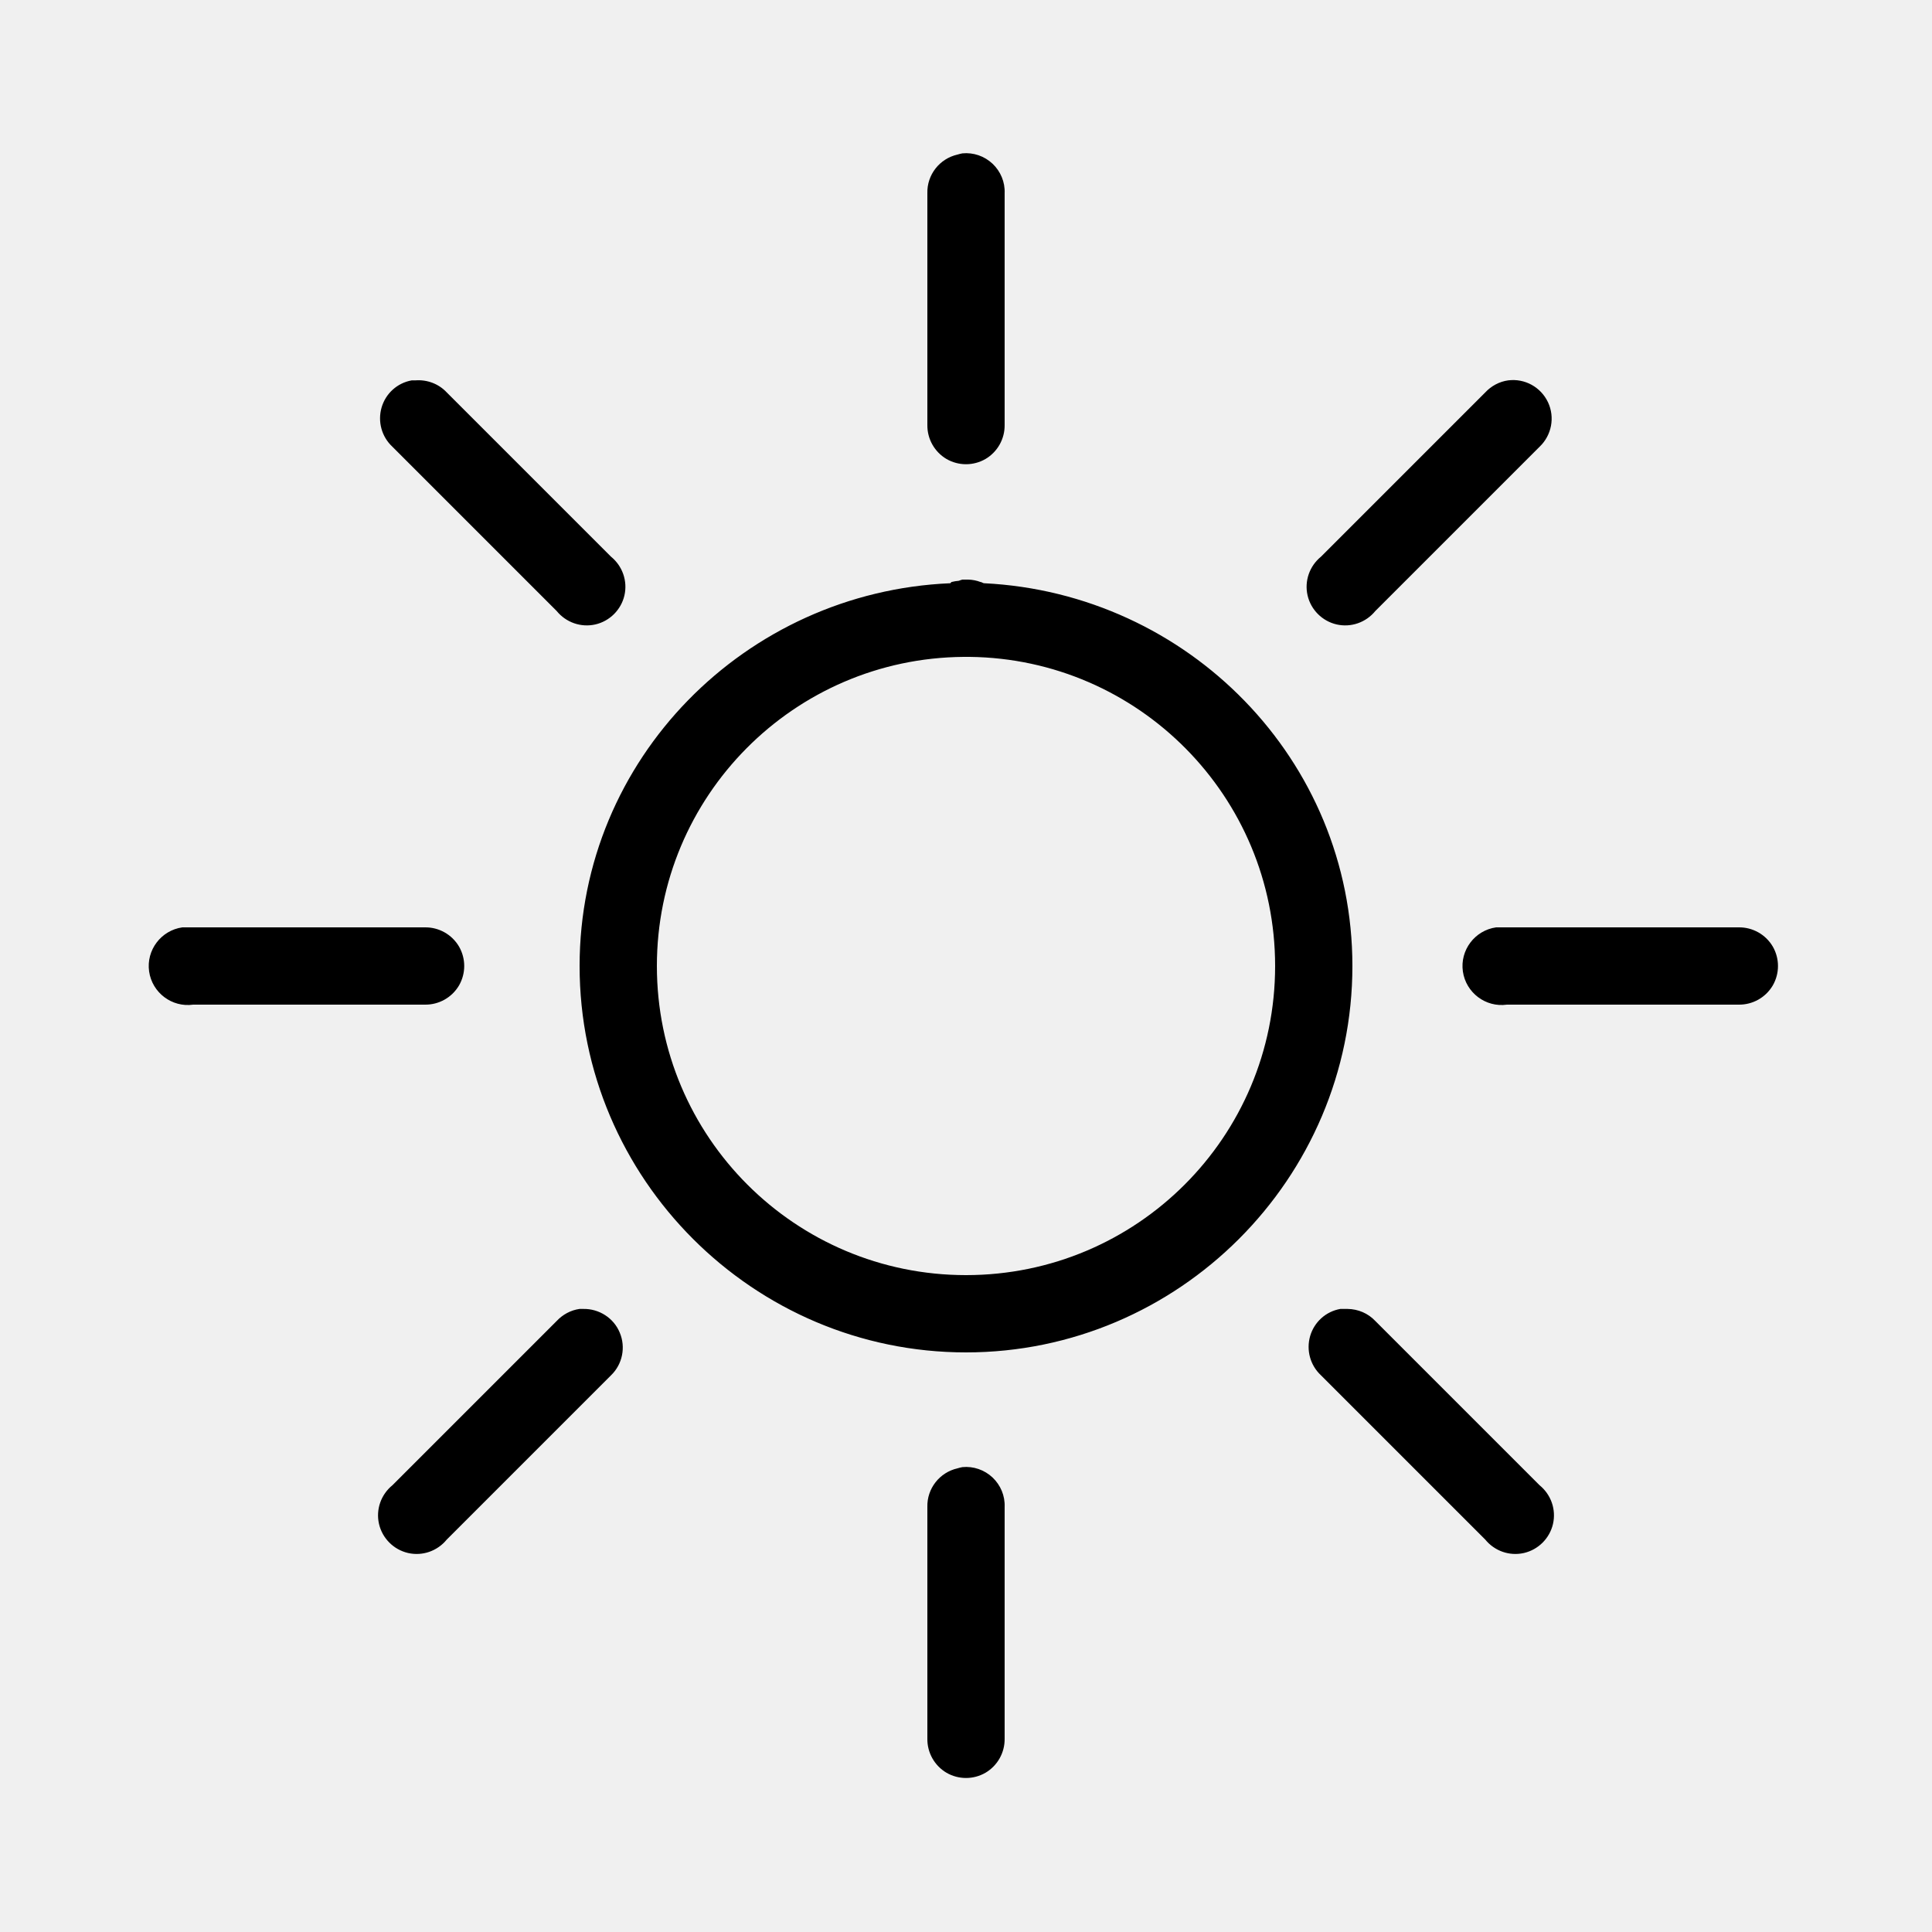
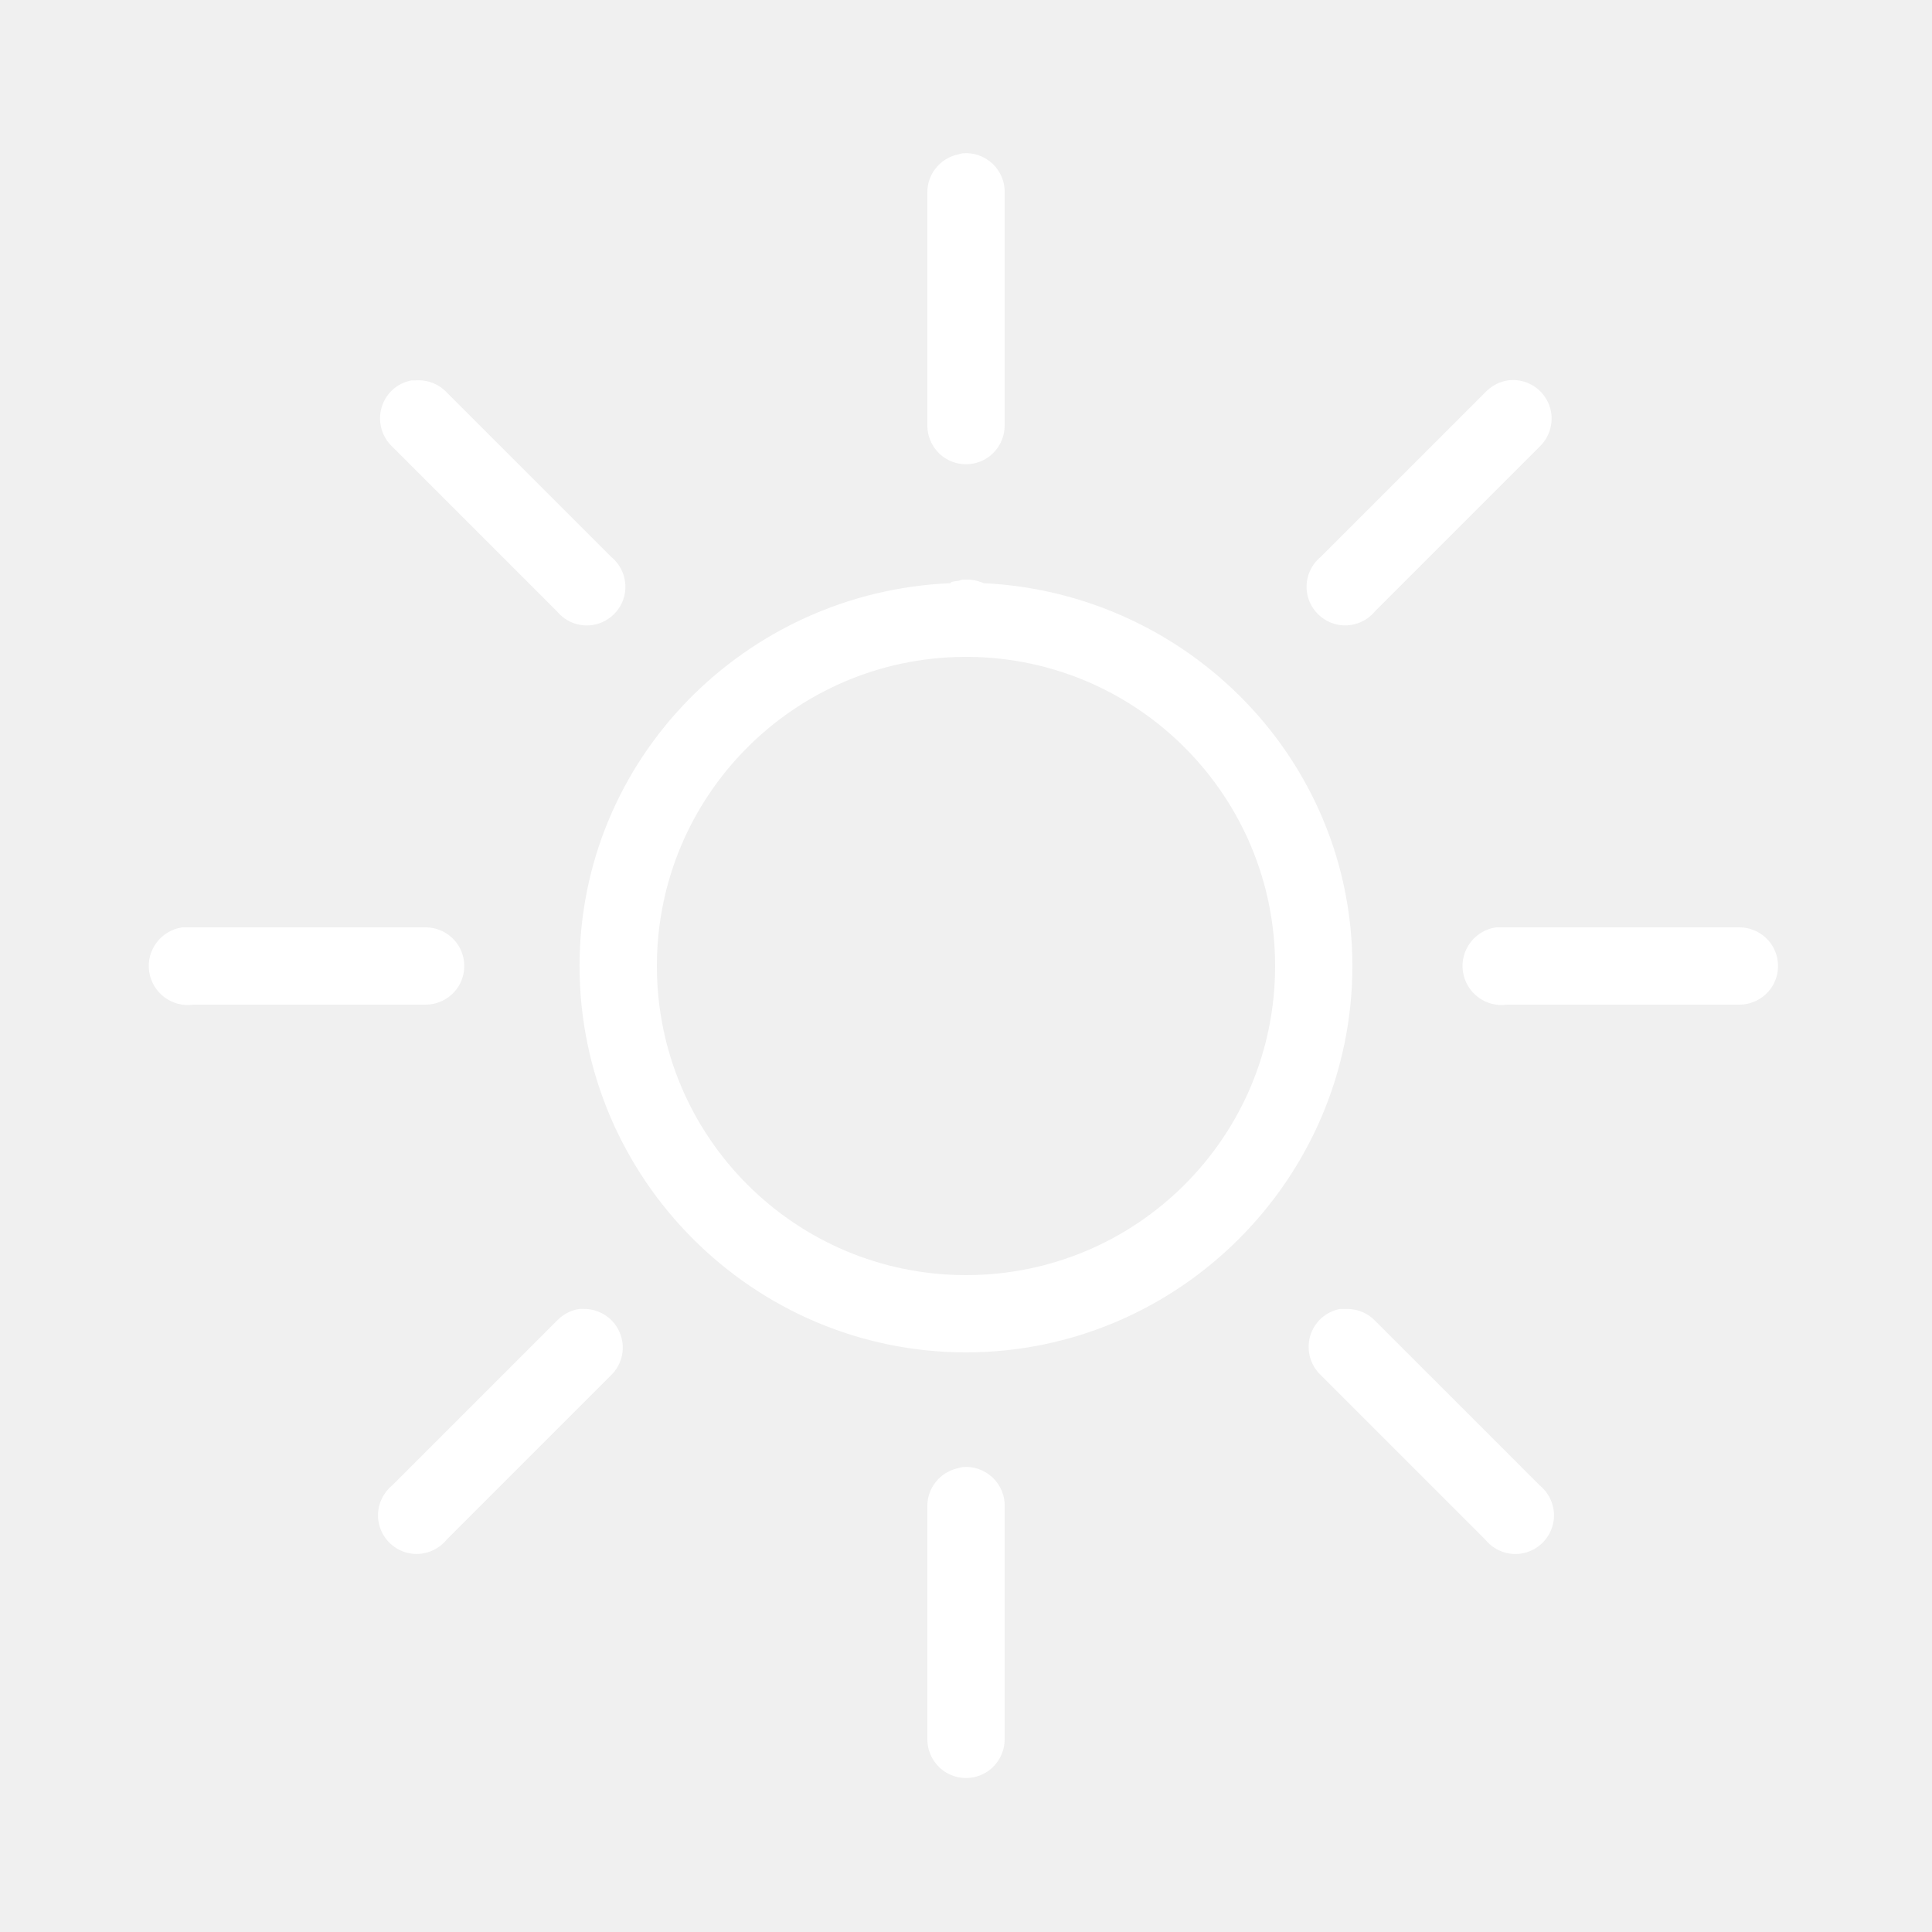
- <svg xmlns="http://www.w3.org/2000/svg" viewBox="0 0 50 50" width="50px" height="50px">
-   <path d="M 24.906 3.969 C 24.863 3.977 24.82 3.988 24.781 4 C 24.316 4.105 23.988 4.523 24 5 L 24 11 C 23.996 11.359 24.184 11.695 24.496 11.879 C 24.809 12.059 25.191 12.059 25.504 11.879 C 25.816 11.695 26.004 11.359 26 11 L 26 5 C 26.012 4.711 25.895 4.434 25.688 4.238 C 25.477 4.039 25.191 3.941 24.906 3.969 Z M 10.656 9.844 C 10.281 9.91 9.98 10.184 9.875 10.547 C 9.77 10.914 9.879 11.305 10.156 11.562 L 14.406 15.812 C 14.648 16.109 15.035 16.246 15.41 16.16 C 15.781 16.074 16.074 15.781 16.16 15.41 C 16.246 15.035 16.109 14.648 15.812 14.406 L 11.562 10.156 C 11.355 9.934 11.055 9.82 10.75 9.844 C 10.719 9.844 10.688 9.844 10.656 9.844 Z M 39.031 9.844 C 38.805 9.875 38.594 9.988 38.438 10.156 L 34.188 14.406 C 33.891 14.648 33.754 15.035 33.84 15.41 C 33.926 15.781 34.219 16.074 34.59 16.16 C 34.965 16.246 35.352 16.109 35.594 15.812 L 39.844 11.562 C 40.156 11.266 40.246 10.801 40.062 10.41 C 39.875 10.016 39.461 9.789 39.031 9.844 Z M 24.906 15 C 24.875 15.008 24.844 15.02 24.812 15.031 C 24.75 15.035 24.688 15.047 24.625 15.062 C 24.613 15.074 24.605 15.082 24.594 15.094 C 19.289 15.32 15 19.641 15 25 C 15 30.504 19.496 35 25 35 C 30.504 35 35 30.504 35 25 C 35 19.66 30.746 15.355 25.469 15.094 C 25.434 15.094 25.41 15.062 25.375 15.062 C 25.273 15.023 25.168 15.004 25.062 15 C 25.043 15 25.02 15 25 15 C 24.969 15 24.938 15 24.906 15 Z M 24.938 17 C 24.957 17 24.98 17 25 17 C 25.031 17 25.062 17 25.094 17 C 29.469 17.051 33 20.613 33 25 C 33 29.422 29.422 33 25 33 C 20.582 33 17 29.422 17 25 C 17 20.602 20.547 17.035 24.938 17 Z M 4.719 24 C 4.168 24.078 3.781 24.59 3.859 25.141 C 3.938 25.691 4.449 26.078 5 26 L 11 26 C 11.359 26.004 11.695 25.816 11.879 25.504 C 12.059 25.191 12.059 24.809 11.879 24.496 C 11.695 24.184 11.359 23.996 11 24 L 5 24 C 4.969 24 4.938 24 4.906 24 C 4.875 24 4.844 24 4.812 24 C 4.781 24 4.75 24 4.719 24 Z M 38.719 24 C 38.168 24.078 37.781 24.59 37.859 25.141 C 37.938 25.691 38.449 26.078 39 26 L 45 26 C 45.359 26.004 45.695 25.816 45.879 25.504 C 46.059 25.191 46.059 24.809 45.879 24.496 C 45.695 24.184 45.359 23.996 45 24 L 39 24 C 38.969 24 38.938 24 38.906 24 C 38.875 24 38.844 24 38.812 24 C 38.781 24 38.75 24 38.719 24 Z M 15 33.875 C 14.773 33.906 14.562 34.02 14.406 34.188 L 10.156 38.438 C 9.859 38.68 9.723 39.066 9.809 39.441 C 9.895 39.812 10.188 40.105 10.559 40.191 C 10.934 40.277 11.32 40.141 11.562 39.844 L 15.812 35.594 C 16.109 35.309 16.199 34.867 16.039 34.488 C 15.883 34.109 15.504 33.867 15.094 33.875 C 15.062 33.875 15.031 33.875 15 33.875 Z M 34.688 33.875 C 34.312 33.941 34.012 34.215 33.906 34.578 C 33.801 34.945 33.91 35.336 34.188 35.594 L 38.438 39.844 C 38.68 40.141 39.066 40.277 39.441 40.191 C 39.812 40.105 40.105 39.812 40.191 39.441 C 40.277 39.066 40.141 38.68 39.844 38.438 L 35.594 34.188 C 35.406 33.988 35.148 33.879 34.875 33.875 C 34.844 33.875 34.812 33.875 34.781 33.875 C 34.75 33.875 34.719 33.875 34.688 33.875 Z M 24.906 37.969 C 24.863 37.977 24.82 37.988 24.781 38 C 24.316 38.105 23.988 38.523 24 39 L 24 45 C 23.996 45.359 24.184 45.695 24.496 45.879 C 24.809 46.059 25.191 46.059 25.504 45.879 C 25.816 45.695 26.004 45.359 26 45 L 26 39 C 26.012 38.711 25.895 38.434 25.688 38.238 C 25.477 38.039 25.191 37.941 24.906 37.969 Z" />
+ <svg xmlns="http://www.w3.org/2000/svg" viewBox="0,0,256,256" width="50px" height="50px" fill-rule="nonzero">
+   <g fill="#ffffff" fill-rule="nonzero" stroke="none" stroke-width="1" stroke-linecap="butt" stroke-linejoin="miter" stroke-miterlimit="10" stroke-dasharray="" stroke-dashoffset="0" font-family="none" font-weight="none" font-size="none" text-anchor="none" style="mix-blend-mode: normal">
+     <g transform="scale(5.12,5.12)">
+       <path d="M24.906,3.969c-0.043,0.008 -0.086,0.02 -0.125,0.031c-0.465,0.105 -0.793,0.523 -0.781,1v6c-0.004,0.359 0.184,0.695 0.496,0.879c0.312,0.18 0.695,0.18 1.008,0c0.312,-0.184 0.5,-0.52 0.496,-0.879v-6c0.012,-0.289 -0.105,-0.566 -0.312,-0.762c-0.211,-0.199 -0.496,-0.297 -0.781,-0.27zM10.656,9.844c-0.375,0.066 -0.676,0.34 -0.781,0.703c-0.105,0.367 0.004,0.758 0.281,1.016l4.25,4.25c0.242,0.297 0.629,0.434 1.004,0.348c0.371,-0.086 0.664,-0.379 0.75,-0.75c0.086,-0.375 -0.051,-0.762 -0.348,-1.004l-4.25,-4.25c-0.207,-0.223 -0.508,-0.336 -0.812,-0.312c-0.031,0 -0.062,0 -0.094,0zM39.031,9.844c-0.227,0.031 -0.438,0.145 -0.594,0.312l-4.25,4.25c-0.297,0.242 -0.434,0.629 -0.348,1.004c0.086,0.371 0.379,0.664 0.75,0.75c0.375,0.086 0.762,-0.051 1.004,-0.348l4.25,-4.25c0.312,-0.297 0.402,-0.762 0.219,-1.152c-0.188,-0.395 -0.602,-0.621 -1.031,-0.566zM24.906,15c-0.031,0.008 -0.062,0.02 -0.094,0.031c-0.062,0.004 -0.125,0.016 -0.188,0.031c-0.012,0.012 -0.02,0.02 -0.031,0.031c-5.305,0.227 -9.594,4.547 -9.594,9.906c0,5.504 4.496,10 10,10c5.504,0 10,-4.496 10,-10c0,-5.34 -4.254,-9.645 -9.531,-9.906c-0.035,0 -0.059,-0.031 -0.094,-0.031c-0.102,-0.039 -0.207,-0.059 -0.312,-0.062c-0.02,0 -0.043,0 -0.062,0c-0.031,0 -0.062,0 -0.094,0zM24.938,17c0.02,0 0.043,0 0.062,0c0.031,0 0.062,0 0.094,0c4.375,0.051 7.906,3.613 7.906,8c0,4.422 -3.578,8 -8,8c-4.418,0 -8,-3.578 -8,-8c0,-4.398 3.547,-7.965 7.938,-8zM4.719,24c-0.551,0.078 -0.938,0.59 -0.859,1.141c0.078,0.551 0.59,0.938 1.141,0.859h6c0.359,0.004 0.695,-0.184 0.879,-0.496c0.18,-0.312 0.18,-0.695 0,-1.008c-0.184,-0.312 -0.52,-0.5 -0.879,-0.496h-6c-0.031,0 -0.062,0 -0.094,0c-0.031,0 -0.062,0 -0.094,0c-0.031,0 -0.062,0 -0.094,0zM38.719,24c-0.551,0.078 -0.938,0.59 -0.859,1.141c0.078,0.551 0.59,0.938 1.141,0.859h6c0.359,0.004 0.695,-0.184 0.879,-0.496c0.18,-0.312 0.18,-0.695 0,-1.008c-0.184,-0.312 -0.52,-0.5 -0.879,-0.496h-6c-0.031,0 -0.062,0 -0.094,0c-0.031,0 -0.062,0 -0.094,0c-0.031,0 -0.062,0 -0.094,0zM15,33.875c-0.227,0.031 -0.438,0.145 -0.594,0.312l-4.25,4.25c-0.297,0.242 -0.434,0.629 -0.348,1.004c0.086,0.371 0.379,0.664 0.75,0.75c0.375,0.086 0.762,-0.051 1.004,-0.348l4.25,-4.25c0.297,-0.285 0.387,-0.727 0.227,-1.105c-0.156,-0.379 -0.535,-0.621 -0.945,-0.613c-0.031,0 -0.062,0 -0.094,0zM34.688,33.875c-0.375,0.066 -0.676,0.34 -0.781,0.703c-0.105,0.367 0.004,0.758 0.281,1.016l4.25,4.25c0.242,0.297 0.629,0.434 1.004,0.348c0.371,-0.086 0.664,-0.379 0.75,-0.75c0.086,-0.375 -0.051,-0.762 -0.348,-1.004l-4.25,-4.25c-0.188,-0.199 -0.445,-0.309 -0.719,-0.312c-0.031,0 -0.062,0 -0.094,0c-0.031,0 -0.062,0 -0.094,0zM24.906,37.969c-0.043,0.008 -0.086,0.02 -0.125,0.031c-0.465,0.105 -0.793,0.523 -0.781,1v6c-0.004,0.359 0.184,0.695 0.496,0.879c0.312,0.18 0.695,0.18 1.008,0c0.312,-0.184 0.5,-0.52 0.496,-0.879v-6c0.012,-0.289 -0.105,-0.566 -0.312,-0.762c-0.211,-0.199 -0.496,-0.297 -0.781,-0.27z" />
+     </g>
+   </g>
</svg>
